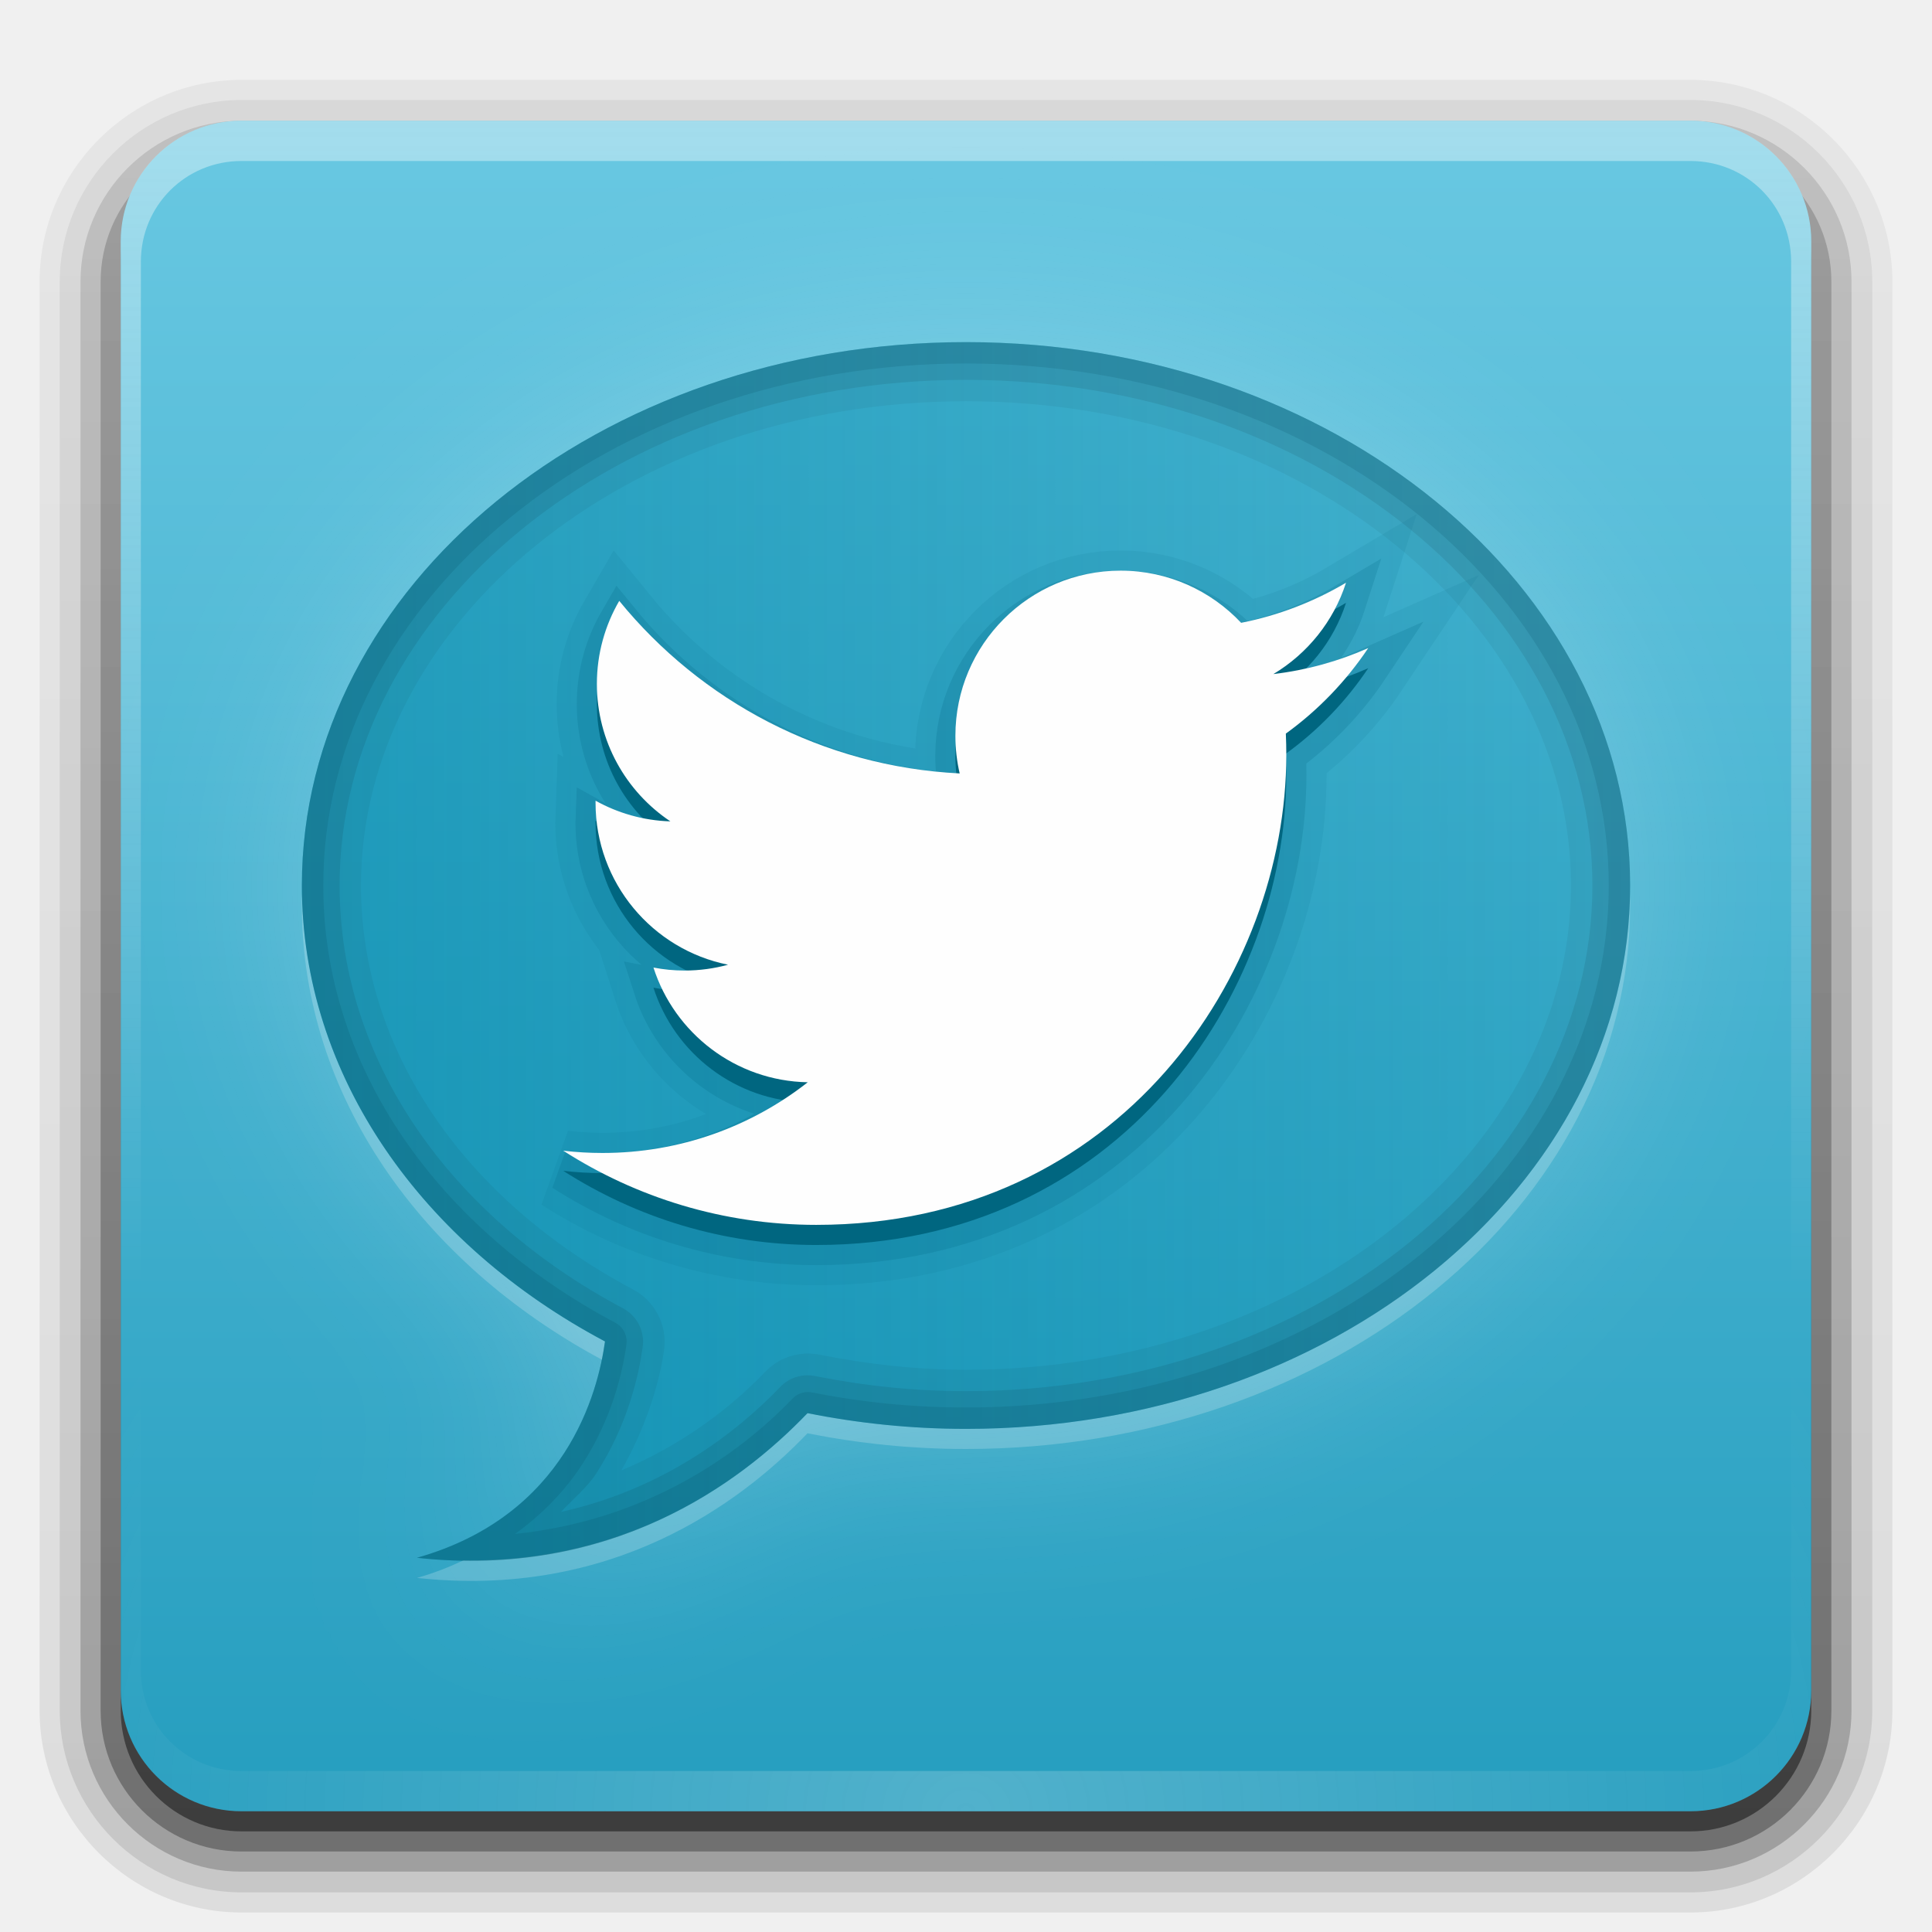
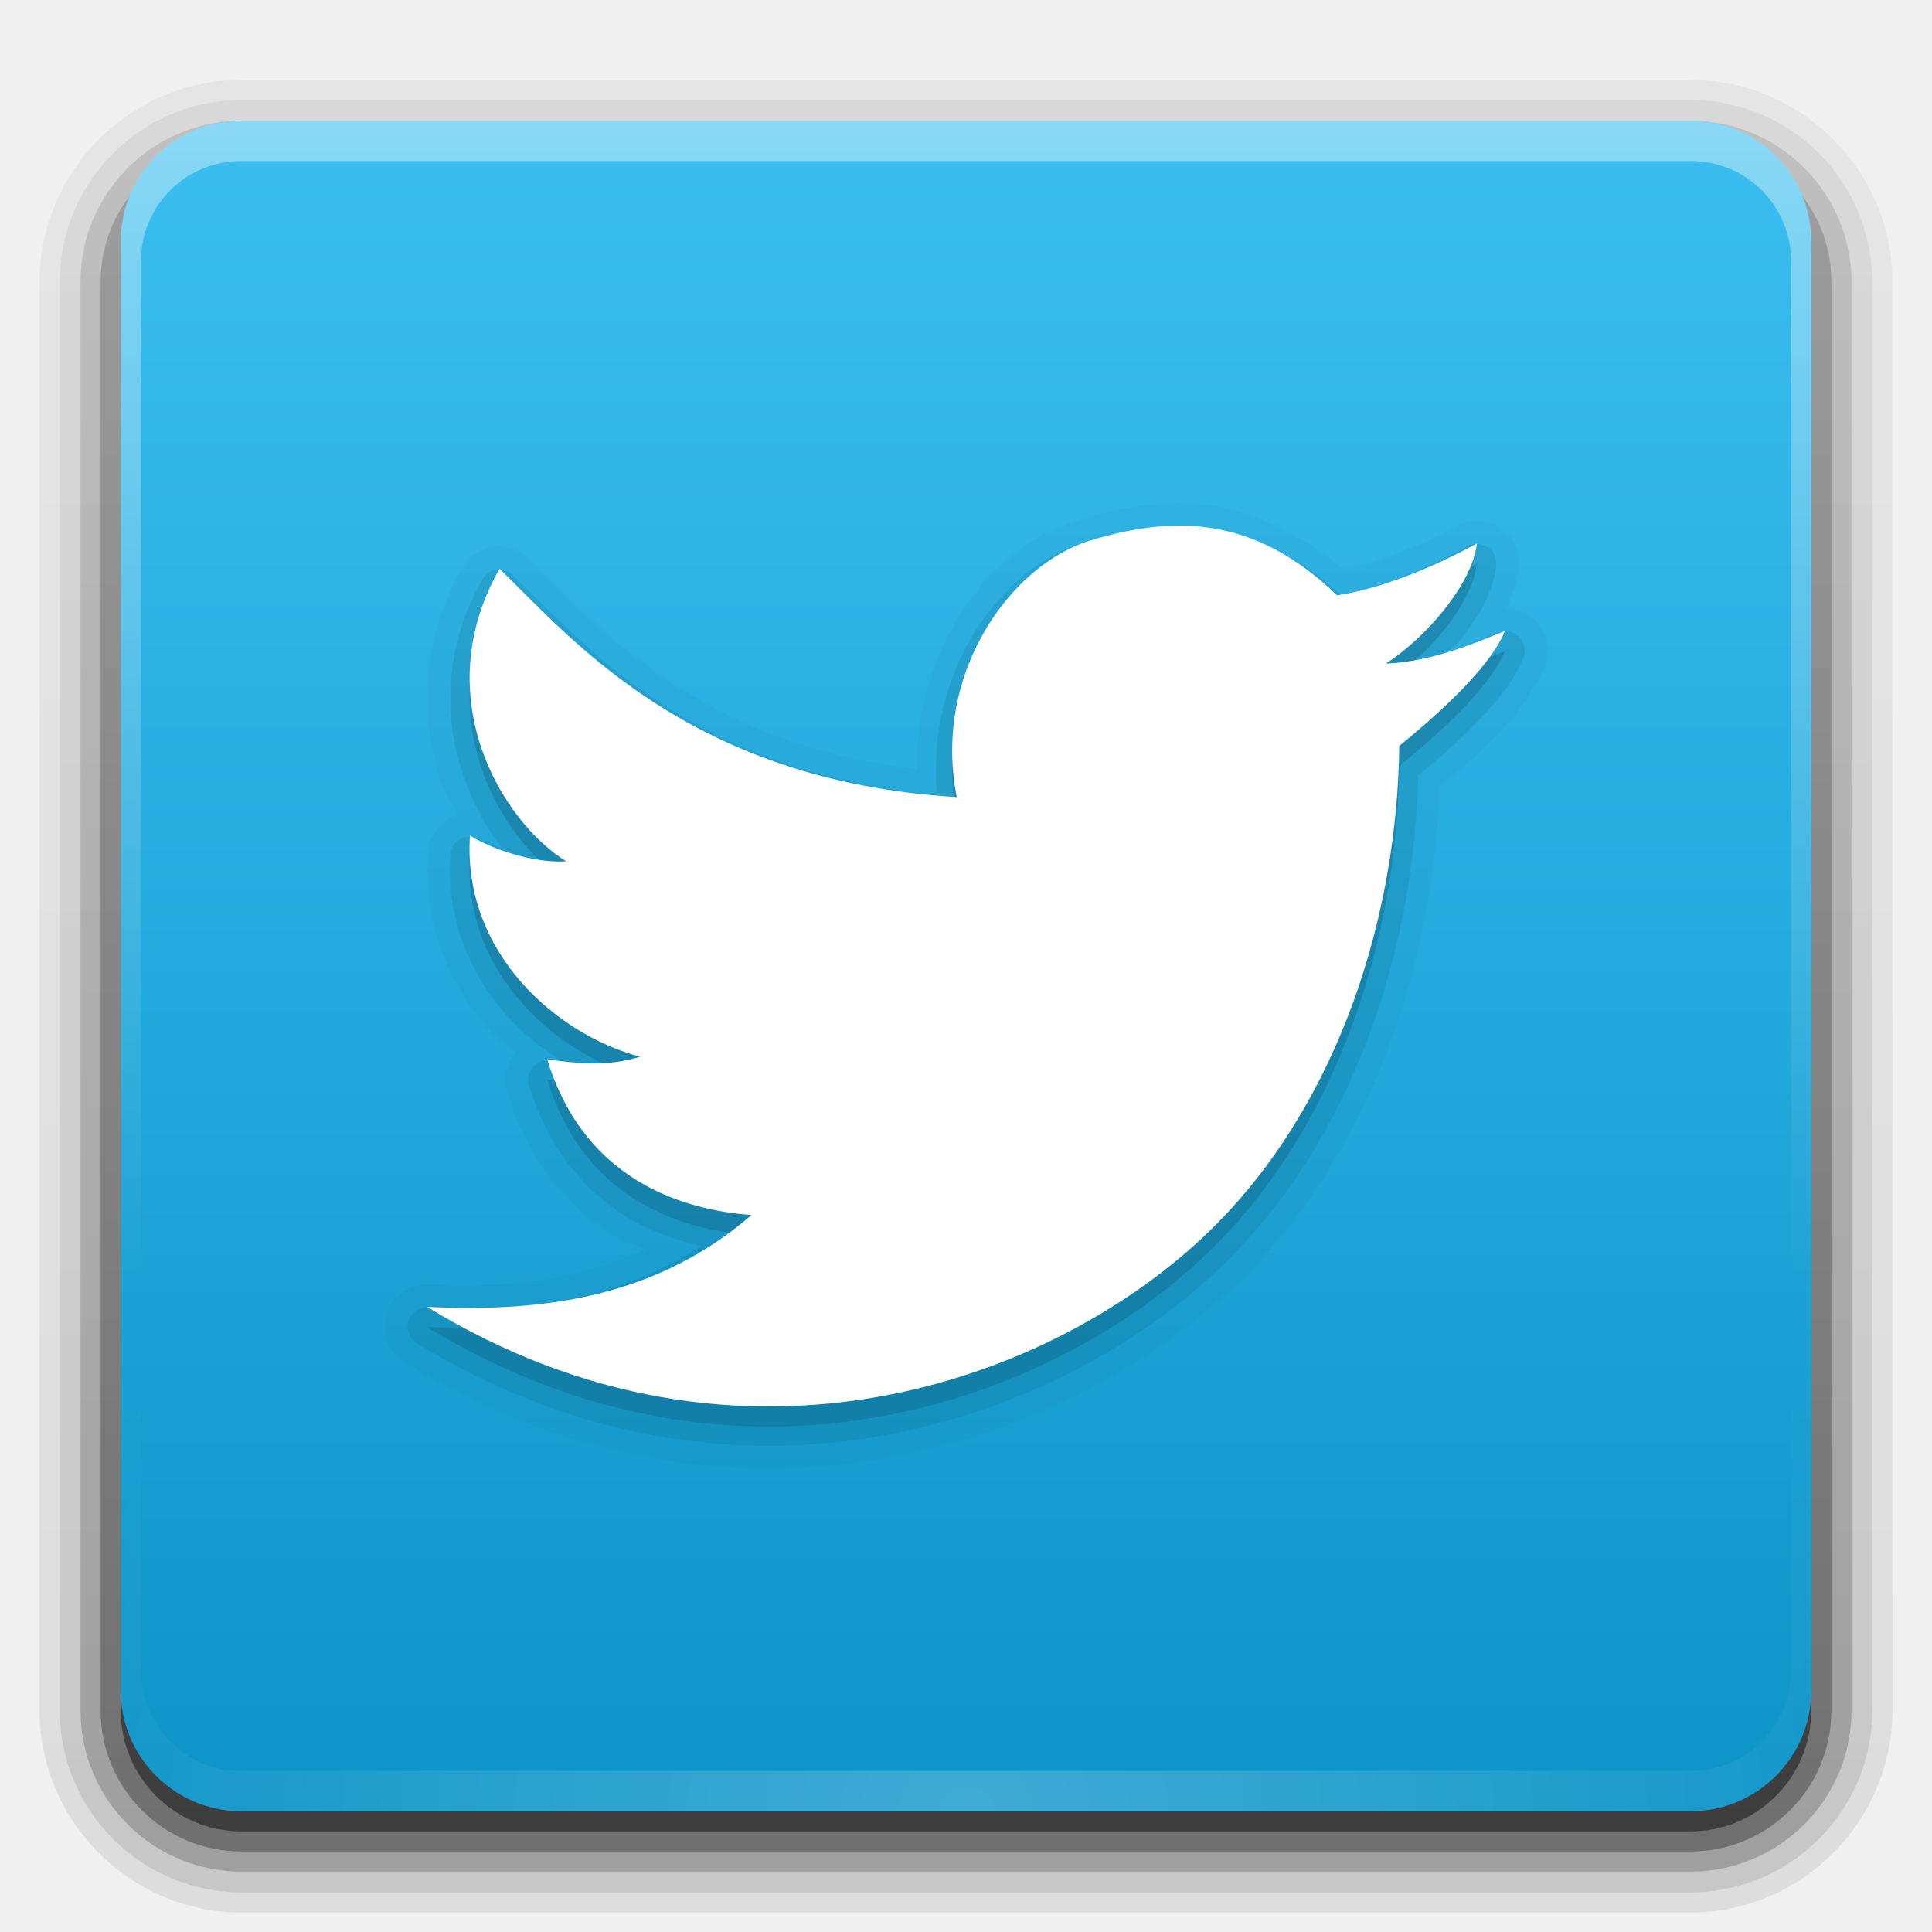
<svg xmlns="http://www.w3.org/2000/svg" xmlns:xlink="http://www.w3.org/1999/xlink" version="1.0" width="96" height="96" id="svg2408">
  <defs id="defs2410">
-     <linearGradient id="linearGradient3774">
-       <stop id="stop3776" style="stop-color:#fefefe;stop-opacity:1" offset="0" />
-       <stop id="stop3778" style="stop-color:#fefefe;stop-opacity:0" offset="1" />
-     </linearGradient>
-     <linearGradient id="linearGradient3754">
-       <stop id="stop3756" style="stop-color:#6bd9f7;stop-opacity:1" offset="0" />
-       <stop id="stop3758" style="stop-color:#a5e8fa;stop-opacity:1" offset="1" />
-     </linearGradient>
-     <linearGradient id="linearGradient3726">
-       <stop id="stop3728" style="stop-color:#0088aa;stop-opacity:1" offset="0" />
-       <stop id="stop3730" style="stop-color:#0088aa;stop-opacity:0" offset="1" />
-     </linearGradient>
-     <linearGradient id="linearGradient3718">
-       <stop id="stop3720" style="stop-color:#269ebf;stop-opacity:1" offset="0" />
-       <stop id="stop3722" style="stop-color:#67c7e1;stop-opacity:1" offset="1" />
-     </linearGradient>
    <linearGradient id="linearGradient3704">
      <stop id="stop3706" style="stop-color:#34b5d8;stop-opacity:1" offset="0" />
-       <stop id="stop3708" style="stop-color:#fefefe;stop-opacity:0" offset="1" />
-     </linearGradient>
-     <linearGradient id="linearGradient3614">
-       <stop id="stop3616" style="stop-color:#064096;stop-opacity:1" offset="0" />
-       <stop id="stop3618" style="stop-color:#4484e5;stop-opacity:1" offset="1" />
+       <stop id="stop3708" style="stop-color:#ffffff;stop-opacity:0" offset="1" />
    </linearGradient>
    <linearGradient x1="45.448" y1="92.54" x2="45.448" y2="7.017" id="ButtonShadow" gradientUnits="userSpaceOnUse" gradientTransform="scale(1.005865,0.994169)">
      <stop id="stop3750" style="stop-color:#000000;stop-opacity:1" offset="0" />
      <stop id="stop3752" style="stop-color:#000000;stop-opacity:0.588" offset="1" />
    </linearGradient>
    <linearGradient id="linearGradient3737">
-       <stop id="stop3739" style="stop-color:#fefefe;stop-opacity:1" offset="0" />
-       <stop id="stop3741" style="stop-color:#fefefe;stop-opacity:0" offset="1" />
+       <stop id="stop3739" style="stop-color:#ffffff;stop-opacity:1" offset="0" />
+       <stop id="stop3741" style="stop-color:#ffffff;stop-opacity:0" offset="1" />
    </linearGradient>
    <filter color-interpolation-filters="sRGB" id="filter3174">
      <feGaussianBlur id="feGaussianBlur3176" stdDeviation="1.71" />
    </filter>
    <linearGradient x1="36.357" y1="6" x2="36.357" y2="63.893" id="linearGradient3188" xlink:href="#linearGradient3737" gradientUnits="userSpaceOnUse" />
    <filter x="-0.192" y="-0.192" width="1.384" height="1.384" color-interpolation-filters="sRGB" id="filter3794">
      <feGaussianBlur id="feGaussianBlur3796" stdDeviation="5.28" />
    </filter>
    <linearGradient x1="48" y1="20.221" x2="48" y2="138.661" id="linearGradient3613" xlink:href="#linearGradient3737" gradientUnits="userSpaceOnUse" />
    <radialGradient cx="48" cy="90.172" r="42" fx="48" fy="90.172" id="radialGradient3619" xlink:href="#linearGradient3704" gradientUnits="userSpaceOnUse" gradientTransform="matrix(1.157313,0,0,0.9959077,-7.551021,0.1971319)" />
    <clipPath id="clipPath3613">
-       <rect width="84" height="84" rx="6" ry="6" x="6" y="6" id="rect3615" style="fill:#fefefe;fill-opacity:1;fill-rule:nonzero;stroke:none" />
+       <rect width="84" height="84" rx="6" ry="6" x="6" y="6" id="rect3615" style="fill:#ffffff;fill-opacity:1;fill-rule:nonzero;stroke:none" />
    </clipPath>
-     <clipPath id="clipPath3644">
-       <path d="m 12,96 c -3.324,0 -6,2.676 -6,6 l 0,72 c 0,3.324 2.676,6 6,6 l 72,0 c 3.324,0 6,-2.676 6,-6 l 0,-72 c 0,-3.324 -2.676,-6 -6,-6 l -72,0 z m 36,11 c 18.225,0 33,12.088 33,27 0,14.912 -14.775,27 -33,27 -2.714,0 -5.351,-0.276 -7.875,-0.781 -3.393,3.541 -9.783,8.233 -19.406,7.188 7.43,-2.1 8.999,-8.241 9.344,-10.75 C 21,151.843 15,143.498 15,134 15,119.088 29.775,107 48,107 z" id="path3646" style="fill:url(#linearGradient3648);fill-opacity:1;fill-rule:nonzero;stroke:none" />
-     </clipPath>
-     <linearGradient x1="48" y1="90" x2="48" y2="5.988" id="linearGradient3648" xlink:href="#linearGradient3614" gradientUnits="userSpaceOnUse" gradientTransform="translate(0,90)" />
-     <filter x="-0.173" y="-0.188" width="1.345" height="1.376" color-interpolation-filters="sRGB" id="filter3678">
-       <feGaussianBlur id="feGaussianBlur3680" stdDeviation="4.746" />
-     </filter>
-     <linearGradient x1="53.195" y1="89.17" x2="53.195" y2="8.328" id="linearGradient3724" xlink:href="#linearGradient3718" gradientUnits="userSpaceOnUse" />
-     <linearGradient x1="15" y1="47.277" x2="130.706" y2="47.277" id="linearGradient3732" xlink:href="#linearGradient3726" gradientUnits="userSpaceOnUse" />
-     <linearGradient x1="49.768" y1="59.788" x2="49.768" y2="28.565" id="linearGradient3760" xlink:href="#linearGradient3754" gradientUnits="userSpaceOnUse" gradientTransform="translate(1,-1)" />
-     <linearGradient x1="41" y1="29" x2="41" y2="32" id="linearGradient3782" xlink:href="#linearGradient3774" gradientUnits="userSpaceOnUse" />
-     <radialGradient cx="51.012" cy="32.415" r="5.988" fx="51.012" fy="32.415" id="radialGradient3794" xlink:href="#linearGradient3737" gradientUnits="userSpaceOnUse" gradientTransform="matrix(1,0,0,0.248205,1,27.9545)" />
+     <linearGradient x1="53.195" y1="89.17" x2="53.195" y2="8.328" id="linearGradient3724" xlink:href="#linearGradient4146-2-3" gradientUnits="userSpaceOnUse" gradientTransform="translate(0,-96)" />
    <linearGradient id="linearGradient3737-9">
-       <stop id="stop3739-7" style="stop-color:#fefefe;stop-opacity:1" offset="0" />
-       <stop id="stop3741-7" style="stop-color:#fefefe;stop-opacity:0" offset="1" />
+       <stop id="stop3739-7" style="stop-color:#ffffff;stop-opacity:1" offset="0" />
+       <stop id="stop3741-7" style="stop-color:#ffffff;stop-opacity:0" offset="1" />
    </linearGradient>
    <radialGradient cx="48" cy="90.172" r="42" fx="48" fy="90.172" id="radialGradient2899" xlink:href="#linearGradient3737-9" gradientUnits="userSpaceOnUse" gradientTransform="matrix(1.157313,0,0,0.9959077,-7.551021,0.1971319)" />
    <linearGradient x1="45.448" y1="92.54" x2="45.448" y2="7.017" id="ButtonShadow-0" gradientUnits="userSpaceOnUse" gradientTransform="matrix(1.005865,0,0,0.994169,100,0)">
      <stop id="stop3750-8" style="stop-color:#000000;stop-opacity:1" offset="0" />
      <stop id="stop3752-5" style="stop-color:#000000;stop-opacity:0.588" offset="1" />
    </linearGradient>
    <linearGradient x1="32.251" y1="6.132" x2="32.251" y2="90.239" id="linearGradient3780" xlink:href="#ButtonShadow-0" gradientUnits="userSpaceOnUse" gradientTransform="matrix(1.02381,0,0,1.011905,-1.142857,-98.07143)" />
    <linearGradient x1="32.251" y1="6.132" x2="32.251" y2="90.239" id="linearGradient3772" xlink:href="#ButtonShadow-0" gradientUnits="userSpaceOnUse" gradientTransform="matrix(1.02381,0,0,1.011905,-1.142857,-98.07143)" />
    <linearGradient x1="32.251" y1="6.132" x2="32.251" y2="90.239" id="linearGradient3725" xlink:href="#ButtonShadow-0" gradientUnits="userSpaceOnUse" gradientTransform="matrix(1.02381,0,0,1.011905,-1.142857,-98.07143)" />
    <linearGradient x1="32.251" y1="6.132" x2="32.251" y2="90.239" id="linearGradient3721" xlink:href="#ButtonShadow-0" gradientUnits="userSpaceOnUse" gradientTransform="translate(0,-97)" />
    <linearGradient x1="32.251" y1="6.132" x2="32.251" y2="90.239" id="linearGradient3071" xlink:href="#ButtonShadow-0" gradientUnits="userSpaceOnUse" gradientTransform="matrix(1.02381,0,0,1.011905,-1.142857,-98.07143)" />
+     <linearGradient id="linearGradient4146-2-3">
+       <stop id="stop4148-2-7" style="stop-color:#3abef0;stop-opacity:1" offset="0" />
+       <stop id="stop4150-8-4" style="stop-color:#0f96c9;stop-opacity:1" offset="1" />
+     </linearGradient>
  </defs>
  <g id="layer2" style="display:none">
    <rect width="86" height="85" rx="6" ry="6" x="5" y="7" id="rect3745" style="opacity:0.9;fill:url(#ButtonShadow);fill-opacity:1;fill-rule:nonzero;stroke:none;filter:url(#filter3174)" />
  </g>
  <g id="layer6" style="display:inline">
    <path d="m 12,-95.031 c -5.511,0 -10.031,4.52 -10.031,10.031 l 0,71 c 0,5.511 4.52,10.031 10.031,10.031 l 72,0 c 5.511,0 10.031,-4.52 10.031,-10.031 l 0,-71 c 0,-5.511 -4.52,-10.031 -10.031,-10.031 l -72,0 z" transform="scale(1,-1)" id="path3786" style="opacity:0.08;fill:url(#linearGradient3071);fill-opacity:1;fill-rule:nonzero;stroke:none;display:inline" />
    <path d="m 12,-94.031 c -4.972,0 -9.031,4.06 -9.031,9.031 l 0,71 c 0,4.972 4.06,9.031 9.031,9.031 l 72,0 c 4.972,0 9.031,-4.06 9.031,-9.031 l 0,-71 c 0,-4.972 -4.06,-9.031 -9.031,-9.031 l -72,0 z" transform="scale(1,-1)" id="path3778" style="opacity:0.1;fill:url(#linearGradient3780);fill-opacity:1;fill-rule:nonzero;stroke:none;display:inline" />
    <path d="m 12,-93 c -4.409,0 -8,3.591 -8,8 l 0,71 c 0,4.409 3.591,8 8,8 l 72,0 c 4.409,0 8,-3.591 8,-8 l 0,-71 c 0,-4.409 -3.591,-8 -8,-8 l -72,0 z" transform="scale(1,-1)" id="path3770" style="opacity:0.2;fill:url(#linearGradient3772);fill-opacity:1;fill-rule:nonzero;stroke:none;display:inline" />
    <rect width="86" height="85" rx="7" ry="7" x="5" y="-92" transform="scale(1,-1)" id="rect3723" style="opacity:0.3;fill:url(#linearGradient3725);fill-opacity:1;fill-rule:nonzero;stroke:none;display:inline" />
    <rect width="84" height="84" rx="6" ry="6" x="6" y="-91" transform="scale(1,-1)" id="rect3716" style="opacity:0.45;fill:url(#linearGradient3721);fill-opacity:1;fill-rule:nonzero;stroke:none;display:inline" />
  </g>
  <g id="layer1" style="display:inline">
    <path d="M 12,90 C 8.676,90 6,87.324 6,84 L 6,82 6,14 6,12 c 0,-0.335 0.041,-0.651 0.094,-0.969 0.049,-0.296 0.097,-0.597 0.188,-0.875 C 6.291,10.126 6.302,10.093 6.312,10.062 6.411,9.775 6.547,9.515 6.688,9.25 6.832,8.976 7.003,8.714 7.188,8.469 7.372,8.223 7.561,7.995 7.781,7.781 8.221,7.353 8.724,6.967 9.281,6.688 9.56,6.548 9.855,6.441 10.156,6.344 9.9,6.444 9.67,6.58 9.438,6.719 c -0.007,0.004 -0.024,-0.004 -0.031,0 -0.032,0.019 -0.062,0.043 -0.094,0.062 -0.12,0.077 -0.231,0.164 -0.344,0.25 -0.106,0.081 -0.213,0.161 -0.312,0.25 C 8.478,7.443 8.309,7.627 8.156,7.812 8.049,7.943 7.938,8.078 7.844,8.219 7.819,8.257 7.805,8.305 7.781,8.344 7.716,8.447 7.651,8.548 7.594,8.656 7.493,8.851 7.388,9.072 7.312,9.281 7.305,9.303 7.289,9.322 7.281,9.344 7.249,9.436 7.245,9.531 7.219,9.625 7.188,9.732 7.148,9.828 7.125,9.938 7.052,10.279 7,10.636 7,11 l 0,2 0,68 0,2 c 0,2.782 2.218,5 5,5 l 2,0 68,0 2,0 c 2.782,0 5,-2.218 5,-5 l 0,-2 0,-68 0,-2 C 89,10.636 88.948,10.279 88.875,9.938 88.831,9.731 88.787,9.54 88.719,9.344 88.711,9.322 88.695,9.303 88.688,9.281 88.625,9.108 88.549,8.914 88.469,8.75 88.427,8.667 88.39,8.58 88.344,8.5 88.289,8.403 88.217,8.312 88.156,8.219 88.062,8.078 87.951,7.943 87.844,7.812 87.701,7.638 87.541,7.466 87.375,7.312 87.364,7.302 87.355,7.291 87.344,7.281 87.205,7.156 87.059,7.047 86.906,6.938 86.804,6.864 86.702,6.784 86.594,6.719 c -0.007,-0.004 -0.024,0.004 -0.031,0 -0.232,-0.139 -0.463,-0.275 -0.719,-0.375 0.302,0.097 0.596,0.204 0.875,0.344 0.557,0.279 1.06,0.666 1.5,1.094 0.22,0.214 0.409,0.442 0.594,0.688 0.184,0.246 0.355,0.508 0.5,0.781 0.14,0.265 0.276,0.525 0.375,0.812 0.01,0.031 0.021,0.063 0.031,0.094 0.09,0.278 0.139,0.579 0.188,0.875 C 89.959,11.349 90,11.665 90,12 l 0,2 0,68 0,2 c 0,3.324 -2.676,6 -6,6 l -72,0 z" id="path3615" style="opacity:0.2;fill:url(#radialGradient3619);fill-opacity:1;fill-rule:nonzero;stroke:none" />
-     <rect width="84" height="84" rx="6" ry="6" x="6" y="6" id="rect2419" style="fill:url(#linearGradient3724);fill-opacity:1;fill-rule:nonzero;stroke:none" />
+     <rect width="84" height="84" rx="6" ry="6" x="6" y="-90" transform="scale(1,-1)" id="rect2419" style="fill:url(#linearGradient3724);fill-opacity:1;fill-rule:nonzero;stroke:none" />
    <path d="M 12,6 C 8.676,6 6,8.676 6,12 l 0,2 0,68 0,2 c 0,0.335 0.041,0.651 0.094,0.969 0.049,0.296 0.097,0.597 0.188,0.875 0.01,0.03 0.021,0.064 0.031,0.094 0.099,0.288 0.235,0.547 0.375,0.812 0.145,0.274 0.316,0.536 0.5,0.781 0.184,0.246 0.374,0.473 0.594,0.688 0.44,0.428 0.943,0.815 1.5,1.094 0.279,0.14 0.573,0.247 0.875,0.344 -0.256,-0.1 -0.487,-0.236 -0.719,-0.375 -0.007,-0.004 -0.024,0.004 -0.031,0 -0.032,-0.019 -0.062,-0.043 -0.094,-0.062 -0.12,-0.077 -0.231,-0.164 -0.344,-0.25 -0.106,-0.081 -0.213,-0.161 -0.312,-0.25 C 8.478,88.557 8.309,88.373 8.156,88.188 8.049,88.057 7.938,87.922 7.844,87.781 7.819,87.743 7.805,87.695 7.781,87.656 7.716,87.553 7.651,87.452 7.594,87.344 7.493,87.149 7.388,86.928 7.312,86.719 7.305,86.697 7.289,86.678 7.281,86.656 7.249,86.564 7.245,86.469 7.219,86.375 7.188,86.268 7.148,86.172 7.125,86.062 7.052,85.721 7,85.364 7,85 L 7,83 7,15 7,13 C 7,10.218 9.218,8 12,8 l 2,0 68,0 2,0 c 2.782,0 5,2.218 5,5 l 0,2 0,68 0,2 c 0,0.364 -0.052,0.721 -0.125,1.062 -0.044,0.207 -0.088,0.398 -0.156,0.594 -0.008,0.022 -0.023,0.041 -0.031,0.062 -0.063,0.174 -0.138,0.367 -0.219,0.531 -0.042,0.083 -0.079,0.17 -0.125,0.25 -0.055,0.097 -0.127,0.188 -0.188,0.281 -0.094,0.141 -0.205,0.276 -0.312,0.406 -0.143,0.174 -0.303,0.347 -0.469,0.5 -0.011,0.01 -0.02,0.021 -0.031,0.031 -0.138,0.126 -0.285,0.234 -0.438,0.344 -0.103,0.073 -0.204,0.153 -0.312,0.219 -0.007,0.004 -0.024,-0.004 -0.031,0 -0.232,0.139 -0.463,0.275 -0.719,0.375 0.302,-0.097 0.596,-0.204 0.875,-0.344 0.557,-0.279 1.06,-0.666 1.5,-1.094 0.22,-0.214 0.409,-0.442 0.594,-0.688 0.184,-0.246 0.355,-0.508 0.5,-0.781 0.14,-0.265 0.276,-0.525 0.375,-0.812 0.01,-0.031 0.021,-0.063 0.031,-0.094 0.09,-0.278 0.139,-0.579 0.188,-0.875 C 89.959,84.651 90,84.335 90,84 l 0,-2 0,-68 0,-2 C 90,8.676 87.324,6 84,6 L 12,6 z" id="rect3728" style="opacity:0.4;fill:url(#linearGradient3188);fill-opacity:1;fill-rule:nonzero;stroke:none" />
    <path d="M 12,90 C 8.676,90 6,87.324 6,84 L 6,82 6,14 6,12 c 0,-0.335 0.041,-0.651 0.094,-0.969 0.049,-0.296 0.097,-0.597 0.188,-0.875 C 6.291,10.126 6.302,10.093 6.312,10.062 6.411,9.775 6.547,9.515 6.688,9.25 6.832,8.976 7.003,8.714 7.188,8.469 7.372,8.223 7.561,7.995 7.781,7.781 8.221,7.353 8.724,6.967 9.281,6.688 9.56,6.548 9.855,6.441 10.156,6.344 9.9,6.444 9.67,6.58 9.438,6.719 c -0.007,0.004 -0.024,-0.004 -0.031,0 -0.032,0.019 -0.062,0.043 -0.094,0.062 -0.12,0.077 -0.231,0.164 -0.344,0.25 -0.106,0.081 -0.213,0.161 -0.312,0.25 C 8.478,7.443 8.309,7.627 8.156,7.812 8.049,7.943 7.938,8.078 7.844,8.219 7.819,8.257 7.805,8.305 7.781,8.344 7.716,8.447 7.651,8.548 7.594,8.656 7.493,8.851 7.388,9.072 7.312,9.281 7.305,9.303 7.289,9.322 7.281,9.344 7.249,9.436 7.245,9.531 7.219,9.625 7.188,9.732 7.148,9.828 7.125,9.938 7.052,10.279 7,10.636 7,11 l 0,2 0,68 0,2 c 0,2.782 2.218,5 5,5 l 2,0 68,0 2,0 c 2.782,0 5,-2.218 5,-5 l 0,-2 0,-68 0,-2 C 89,10.636 88.948,10.279 88.875,9.938 88.831,9.731 88.787,9.54 88.719,9.344 88.711,9.322 88.695,9.303 88.688,9.281 88.625,9.108 88.549,8.914 88.469,8.75 88.427,8.667 88.39,8.58 88.344,8.5 88.289,8.403 88.217,8.312 88.156,8.219 88.062,8.078 87.951,7.943 87.844,7.812 87.701,7.638 87.541,7.466 87.375,7.312 87.364,7.302 87.355,7.291 87.344,7.281 87.205,7.156 87.059,7.047 86.906,6.938 86.804,6.864 86.702,6.784 86.594,6.719 c -0.007,-0.004 -0.024,0.004 -0.031,0 -0.232,-0.139 -0.463,-0.275 -0.719,-0.375 0.302,0.097 0.596,0.204 0.875,0.344 0.557,0.279 1.06,0.666 1.5,1.094 0.22,0.214 0.409,0.442 0.594,0.688 0.184,0.246 0.355,0.508 0.5,0.781 0.14,0.265 0.276,0.525 0.375,0.812 0.01,0.031 0.021,0.063 0.031,0.094 0.09,0.278 0.139,0.579 0.188,0.875 C 89.959,11.349 90,11.665 90,12 l 0,2 0,68 0,2 c 0,3.324 -2.676,6 -6,6 l -72,0 z" id="path3615-5" style="opacity:0.2;fill:url(#radialGradient2899);fill-opacity:1;fill-rule:nonzero;stroke:none;display:inline" />
  </g>
-   <g id="layer3">
-     <path d="m 48,107 c -18.225,0 -33,12.088 -33,27 0,9.498 6,17.843 15.062,22.656 -0.345,2.509 -1.914,8.65 -9.344,10.75 9.623,1.046 16.014,-3.646 19.406,-7.188 C 42.649,160.724 45.286,161 48,161 66.225,161 81,148.912 81,134 81,119.088 66.225,107 48,107 z" transform="translate(0,-90)" clip-path="url(#clipPath3644)" id="path3642" style="opacity:0.2;fill:#fefefe;fill-opacity:1;stroke:none;display:inline;filter:url(#filter3678)" />
-     <path d="m 48,17 c -18.225,0 -33,12.088 -33,27 0,9.498 6,17.843 15.062,22.656 -0.345,2.509 -1.914,8.65 -9.344,10.75 9.623,1.046 16.014,-3.646 19.406,-7.188 C 42.649,70.724 45.286,71 48,71 66.225,71 81,58.912 81,44 81,29.088 66.225,17 48,17 z" id="path3620" style="opacity:0.6;fill:url(#linearGradient3732);fill-opacity:1;stroke:none;display:inline" />
-     <path d="m 15,44.406 c -0.005,0.2 0,0.393 0,0.594 0,9.442 5.934,17.737 14.906,22.562 0.067,-0.329 0.121,-0.646 0.156,-0.906 C 21.129,61.912 15.168,53.737 15,44.406 z M 81,44.5 C 80.67,59.178 66.018,71 48,71 c -2.714,0 -5.351,-0.276 -7.875,-0.781 -3.114,3.25 -8.748,7.45 -17.094,7.312 -0.701,0.332 -1.467,0.636 -2.312,0.875 9.623,1.046 16.014,-3.646 19.406,-7.188 C 42.649,71.724 45.286,72 48,72 66.225,72 81,59.912 81,45 c 0,-0.169 0.004,-0.331 0,-0.5 z" id="path3779" style="opacity:0.2;fill:#fefefe;fill-opacity:1;stroke:none;display:inline" />
-     <path d="m 48,17 c -18.225,0 -33,12.088 -33,27 0,9.498 6,17.843 15.062,22.656 -0.345,2.509 -1.914,8.65 -9.344,10.75 9.623,1.046 16.014,-3.646 19.406,-7.188 C 42.649,70.724 45.286,71 48,71 66.225,71 81,58.912 81,44 81,29.088 66.225,17 48,17 z m 0,2.938 c 16.92,0 30.062,11.1 30.062,24.062 0,12.962 -13.142,24.062 -30.062,24.062 -2.514,0 -4.943,-0.282 -7.281,-0.75 A 2.952,2.952 0 0 0 38,68.188 c -1.621,1.692 -4.004,3.568 -7.125,4.875 1.342,-2.354 1.935,-4.615 2.125,-6 a 2.952,2.952 0 0 0 -1.562,-3 C 23.146,59.659 17.938,52.256 17.938,44 17.938,31.038 31.08,19.938 48,19.938 z" id="path3811" style="opacity:0.05;fill:#000000;fill-opacity:1;stroke:none;display:inline" />
-     <path d="m 48,17 c -18.225,0 -33,12.088 -33,27 0,9.498 6,17.843 15.062,22.656 -0.345,2.509 -1.914,8.65 -9.344,10.75 9.623,1.046 16.014,-3.646 19.406,-7.188 C 42.649,70.724 45.286,71 48,71 66.225,71 81,58.912 81,44 81,29.088 66.225,17 48,17 z m 0,1.875 c 17.393,0 31.125,11.456 31.125,25.125 0,13.669 -13.732,25.125 -31.125,25.125 -2.586,0 -5.095,-0.268 -7.5,-0.75 a 1.882,1.882 0 0 0 -1.719,0.531 c -2.23,2.327 -5.862,5.105 -10.906,6.219 0.603,-0.637 1.32,-1.241 1.75,-1.906 1.573,-2.435 2.116,-4.882 2.312,-6.312 A 1.882,1.882 0 0 0 30.938,65 C 22.367,60.448 16.875,52.706 16.875,44 16.875,30.331 30.607,18.875 48,18.875 z" id="path3804" style="opacity:0.08;fill:#000000;fill-opacity:1;stroke:none;display:inline" />
-     <path d="m 48,17 c -18.225,0 -33,12.088 -33,27 0,9.498 6,17.843 15.062,22.656 -0.345,2.509 -1.914,8.65 -9.344,10.75 9.623,1.046 16.014,-3.646 19.406,-7.188 C 42.649,70.724 45.286,71 48,71 66.225,71 81,58.912 81,44 81,29.088 66.225,17 48,17 z m 0,1.062 c 17.757,0 31.938,11.725 31.938,25.938 0,14.212 -14.18,25.938 -31.938,25.938 -2.642,0 -5.199,-0.258 -7.656,-0.75 A 1.059,1.059 0 0 0 39.375,69.5 c -2.644,2.76 -7.249,6.049 -13.781,6.719 1.443,-1.037 2.55,-2.241 3.344,-3.469 1.482,-2.293 2.002,-4.584 2.188,-5.938 A 1.059,1.059 0 0 0 30.562,65.719 C 21.777,61.053 16.062,53.053 16.062,44 16.062,29.788 30.243,18.062 48,18.062 z" id="path3797" style="opacity:0.15;fill:#004455;fill-opacity:1;stroke:none;display:inline" />
-   </g>
  <g id="layer5" style="display:none">
-     <rect width="66" height="66" rx="12" ry="12" x="15" y="15" clip-path="url(#clipPath3613)" id="rect3171" style="opacity:0.1;fill:url(#linearGradient3613);fill-opacity:1;fill-rule:nonzero;stroke:#fefefe;stroke-width:0.5;stroke-linecap:round;stroke-linejoin:miter;stroke-miterlimit:4;stroke-opacity:1;stroke-dasharray:none;stroke-dashoffset:0;filter:url(#filter3794)" />
+     <rect width="66" height="66" rx="12" ry="12" x="15" y="15" clip-path="url(#clipPath3613)" id="rect3171" style="opacity:0.1;fill:url(#linearGradient3613);fill-opacity:1;fill-rule:nonzero;stroke:#ffffff;stroke-width:0.5;stroke-linecap:round;stroke-linejoin:miter;stroke-miterlimit:4;stroke-opacity:1;stroke-dasharray:none;stroke-dashoffset:0;filter:url(#filter3794)" />
  </g>
  <g id="layer4" style="display:inline">
+     <path d="m 59.656,25.062 c -0.886,-0.086 -1.777,-0.063 -2.625,0.031 -1.195,0.133 -2.365,0.415 -3.469,0.75 -4.569,1.387 -8.014,6.426 -8.031,12.375 C 34.544,36.882 29.758,31.137 26.25,27.75 c 0.002,0.002 -0.096,-0.096 -0.094,-0.094 0.003,0.002 -0.096,-0.065 -0.094,-0.062 0.003,0.002 -0.097,-0.096 -0.094,-0.094 0.003,0.002 -0.097,-0.064 -0.094,-0.062 0.003,0.002 -0.097,-0.033 -0.094,-0.031 0.003,0.002 -0.128,-0.064 -0.125,-0.062 0.003,0.001 -0.097,-0.064 -0.094,-0.062 0.003,0.001 -0.128,-0.032 -0.125,-0.031 0.003,0.001 -0.097,-0.032 -0.094,-0.031 0.003,8.43e-4 -0.128,-0.032 -0.125,-0.031 0.003,6.56e-4 -0.128,-4.67e-4 -0.125,0 0.003,4.67e-4 -0.128,-0.032 -0.125,-0.031 0.003,2.77e-4 -0.128,-8.6e-5 -0.125,0 0.003,8.6e-5 -0.097,1.06e-4 -0.094,0 0.003,-1.06e-4 -0.128,2.97e-4 -0.125,0 0.003,-2.97e-4 -0.128,0.032 -0.125,0.031 0.003,-4.87e-4 -0.128,6.76e-4 -0.125,0 0.003,-6.76e-4 -0.097,0.032 -0.094,0.031 0.003,-8.63e-4 -0.128,0.032 -0.125,0.031 0.003,-0.001 -0.128,0.064 -0.125,0.062 0.003,-0.001 -0.097,0.033 -0.094,0.031 0.003,-0.001 -0.128,0.064 -0.125,0.062 0.003,-0.002 -0.097,0.064 -0.094,0.062 0.003,-0.002 -0.097,0.064 -0.094,0.062 0.003,-0.002 -0.096,0.065 -0.094,0.062 0.003,-0.002 -0.096,0.065 -0.094,0.062 0.003,-0.002 -0.096,0.096 -0.094,0.094 0.002,-0.002 -0.096,0.096 -0.094,0.094 0.002,-0.003 -0.065,0.065 -0.062,0.062 0.002,-0.003 -0.096,0.128 -0.094,0.125 0.002,-0.003 -0.064,0.097 -0.062,0.094 0.002,-0.003 -0.064,0.097 -0.062,0.094 -2.101,3.708 -2.1,7.548 -1.062,10.625 0.211,0.626 0.593,1.087 0.875,1.656 -0.011,0.003 -0.032,2.48e-4 -0.031,0 0.004,-0.001 -0.129,0.064 -0.125,0.062 0.004,-0.001 -0.129,0.033 -0.125,0.031 0.004,-0.002 -0.128,0.064 -0.125,0.062 0.003,-0.002 -0.128,0.064 -0.125,0.062 0.003,-0.002 -0.097,0.096 -0.094,0.094 0.003,-0.002 -0.128,0.065 -0.125,0.062 0.003,-0.002 -0.097,0.096 -0.094,0.094 0.003,-0.003 -0.096,0.096 -0.094,0.094 0.003,-0.003 -0.096,0.097 -0.094,0.094 0.003,-0.003 -0.096,0.128 -0.094,0.125 0.002,-0.003 -0.065,0.097 -0.062,0.094 0.002,-0.003 -0.096,0.128 -0.094,0.125 0.002,-0.003 -0.064,0.128 -0.062,0.125 0.002,-0.003 -0.064,0.097 -0.062,0.094 0.002,-0.004 -0.032,0.16 -0.031,0.156 0.001,-0.004 -0.032,0.129 -0.031,0.125 9.93e-4,-0.004 -0.032,0.129 -0.031,0.125 7.52e-4,-0.004 -0.032,0.129 -0.031,0.125 5.09e-4,-0.004 -2.64e-4,0.129 0,0.125 a 1.141,1.141 0 0 0 0,0.031 c -0.234,3.54 1.13,6.589 3.094,8.812 0.386,0.437 0.827,0.707 1.25,1.062 -0.025,0.031 -0.064,0.064 -0.062,0.062 0.002,-0.003 -0.065,0.128 -0.062,0.125 0.002,-0.003 -0.064,0.097 -0.062,0.094 0.002,-0.003 -0.064,0.128 -0.062,0.125 0.002,-0.003 -0.064,0.128 -0.062,0.125 0.002,-0.003 -0.064,0.128 -0.062,0.125 0.001,-0.004 -0.032,0.129 -0.031,0.125 0.001,-0.004 -0.032,0.129 -0.031,0.125 8.03e-4,-0.004 -0.032,0.129 -0.031,0.125 5.76e-4,-0.004 -3.46e-4,0.129 0,0.125 3.46e-4,-0.004 -0.031,0.129 -0.031,0.125 1.14e-4,-0.004 1.17e-4,0.16 0,0.156 -1.17e-4,-0.004 0.032,0.129 0.031,0.125 -3.48e-4,-0.004 5.78e-4,0.129 0,0.125 -5.78e-4,-0.004 0.032,0.129 0.031,0.125 -8.06e-4,-0.004 0.032,0.129 0.031,0.125 a 1.141,1.141 0 0 0 0,0.031 c 1.029,3.405 3.047,5.742 5.312,7.156 0.545,0.34 1.076,0.428 1.625,0.656 -3.193,1.492 -6.741,1.979 -10.781,1.781 0.005,3.18e-4 -0.161,-0.031 -0.156,-0.031 0.005,-9.3e-5 -0.192,0.032 -0.188,0.031 0.005,-5.03e-4 -0.161,0.032 -0.156,0.031 0.005,-9.1e-4 -0.192,0.033 -0.188,0.031 0.005,-0.001 -0.161,0.064 -0.156,0.062 0.005,-0.002 -0.161,0.065 -0.156,0.062 0.004,-0.002 -0.161,0.065 -0.156,0.062 0.004,-0.002 -0.16,0.097 -0.156,0.094 0.004,-0.003 -0.129,0.128 -0.125,0.125 0.004,-0.003 -0.16,0.097 -0.156,0.094 0.004,-0.003 -0.128,0.129 -0.125,0.125 0.003,-0.004 -0.097,0.16 -0.094,0.156 0.003,-0.004 -0.096,0.129 -0.094,0.125 0.003,-0.004 -0.096,0.161 -0.094,0.156 0.002,-0.004 -0.064,0.161 -0.062,0.156 0.002,-0.005 -0.064,0.161 -0.062,0.156 0.002,-0.005 -0.064,0.192 -0.062,0.188 0.001,-0.005 -0.032,0.161 -0.031,0.156 6.89e-4,-0.005 -2.8e-4,0.192 0,0.188 2.8e-4,-0.005 1.31e-4,0.161 0,0.156 -1.31e-4,-0.005 5.41e-4,0.192 0,0.188 -5.41e-4,-0.005 0.032,0.192 0.031,0.188 -9.47e-4,-0.005 0.033,0.161 0.031,0.156 -0.001,-0.005 0.064,0.161 0.062,0.156 -0.002,-0.005 0.065,0.161 0.062,0.156 -0.002,-0.004 0.096,0.161 0.094,0.156 -0.003,-0.004 0.097,0.16 0.094,0.156 -0.003,-0.004 0.097,0.16 0.094,0.156 -0.003,-0.004 0.128,0.129 0.125,0.125 -0.004,-0.004 0.129,0.128 0.125,0.125 -0.004,-0.003 0.129,0.097 0.125,0.094 -0.004,-0.003 0.16,0.096 0.156,0.094 16.423,10.048 33.216,3.999 41.5,-4.094 6.685,-6.531 9.597,-15.933 9.906,-24.531 0.695,-0.577 1.509,-1.224 2.375,-2.094 1.091,-1.096 2.195,-2.323 2.812,-3.812 0.005,-0.013 0.026,-0.018 0.031,-0.031 0.016,-0.041 0.032,-0.128 0.031,-0.125 -0.002,0.004 0.064,-0.129 0.062,-0.125 -0.001,0.004 0.032,-0.161 0.031,-0.156 -8.77e-4,0.004 0.032,-0.161 0.031,-0.156 -5.49e-4,0.004 2.18e-4,-0.161 0,-0.156 -2.18e-4,0.004 -1.15e-4,-0.161 0,-0.156 1.15e-4,0.004 -4.47e-4,-0.161 0,-0.156 4.47e-4,0.004 -0.032,-0.161 -0.031,-0.156 7.76e-4,0.004 -0.032,-0.161 -0.031,-0.156 0.001,0.004 -0.033,-0.16 -0.031,-0.156 0.001,0.004 -0.064,-0.16 -0.062,-0.156 0.002,0.004 -0.065,-0.129 -0.062,-0.125 0.002,0.004 -0.096,-0.16 -0.094,-0.156 0.002,0.004 -0.065,-0.129 -0.062,-0.125 0.003,0.004 -0.128,-0.128 -0.125,-0.125 0.003,0.003 -0.097,-0.128 -0.094,-0.125 0.003,0.003 -0.128,-0.097 -0.125,-0.094 0.003,0.003 -0.097,-0.096 -0.094,-0.094 0.004,0.003 -0.16,-0.096 -0.156,-0.094 0.004,0.002 -0.129,-0.096 -0.125,-0.094 0.004,0.002 -0.129,-0.064 -0.125,-0.062 0.004,0.002 -0.16,-0.064 -0.156,-0.062 0.004,0.002 -0.161,-0.032 -0.156,-0.031 0.004,0.001 -0.161,-0.063 -0.156,-0.062 0.004,8.84e-4 -0.161,-5.56e-4 -0.156,0 0.004,5.56e-4 -0.161,-0.031 -0.156,-0.031 0.002,9e-5 -0.032,3.93e-4 -0.062,0 0.283,-0.612 0.54,-1.24 0.625,-1.938 0.001,-0.01 -0.001,-0.021 0,-0.031 0.004,-0.041 0.031,-0.097 0.031,-0.094 -3.1e-4,0.004 1.7e-5,-0.16 0,-0.156 -1.7e-5,0.004 -2.76e-4,-0.16 0,-0.156 2.76e-4,0.004 -0.032,-0.16 -0.031,-0.156 5.67e-4,0.004 -0.032,-0.129 -0.031,-0.125 8.56e-4,0.004 -0.032,-0.16 -0.031,-0.156 0.001,0.004 -0.033,-0.129 -0.031,-0.125 0.001,0.004 -0.064,-0.16 -0.062,-0.156 0.002,0.004 -0.064,-0.129 -0.062,-0.125 0.002,0.004 -0.065,-0.129 -0.062,-0.125 0.002,0.004 -0.096,-0.128 -0.094,-0.125 0.003,0.003 -0.096,-0.128 -0.094,-0.125 0.003,0.003 -0.097,-0.097 -0.094,-0.094 0.003,0.003 -0.097,-0.097 -0.094,-0.094 0.003,0.003 -0.128,-0.096 -0.125,-0.094 0.003,0.003 -0.128,-0.096 -0.125,-0.094 0.004,0.002 -0.129,-0.096 -0.125,-0.094 0.004,0.002 -0.129,-0.064 -0.125,-0.062 0.004,0.002 -0.129,-0.064 -0.125,-0.062 0.004,0.002 -0.16,-0.033 -0.156,-0.031 0.004,0.001 -0.129,-0.064 -0.125,-0.062 0.004,0.001 -0.16,-0.032 -0.156,-0.031 0.004,7.16e-4 -0.16,-4.26e-4 -0.156,0 0.004,4.26e-4 -0.129,-0.031 -0.125,-0.031 0.004,1.33e-4 -0.16,1.6e-4 -0.156,0 0.004,-1.6e-4 -0.16,0.032 -0.156,0.031 0.004,-4.52e-4 -0.129,7.42e-4 -0.125,0 0.004,-7.42e-4 -0.16,0.032 -0.156,0.031 0.004,-0.001 -0.16,0.064 -0.156,0.062 0.004,-0.001 -0.129,0.033 -0.125,0.031 0.004,-0.002 -0.129,0.064 -0.125,0.062 0.003,-0.002 -0.061,0.045 -0.094,0.062 -0.008,0.004 -0.032,4.22e-4 -0.031,0 -1.825,0.991 -3.88,1.791 -5.562,2.156 -2.317,-1.907 -4.707,-3.016 -7.125,-3.25 z" id="path3920" style="opacity:0.05;fill:#095471;fill-opacity:1;stroke:none;display:inline" />
+     <path d="m 57.156,26.219 c -1.091,0.121 -2.182,0.395 -3.25,0.719 C 49.613,28.24 45.994,33.445 46.562,39.5 34.357,38.416 28.998,31.971 25.469,28.562 a 0.962,0.962 0 0 0 -1.5,0.219 c -1.937,3.419 -1.917,6.874 -0.969,9.688 0.474,1.407 1.163,2.675 1.969,3.719 -0.404,-0.159 -0.885,-0.318 -1.125,-0.469 a 0.962,0.962 0 0 0 -1.469,0.75 c -0.212,3.208 1.017,5.966 2.812,8 0.802,0.909 1.754,1.62 2.719,2.25 -0.211,-0.026 -0.326,0.004 -0.562,-0.031 a 0.962,0.962 0 0 0 -1.062,1.219 c 0.954,3.156 2.766,5.253 4.812,6.531 1.223,0.764 2.502,1.176 3.75,1.469 -3.963,2.604 -8.483,3.311 -13.562,3.062 A 0.962,0.962 0 0 0 20.719,66.75 c 15.953,9.761 32.156,3.816 40.094,-3.938 6.543,-6.392 9.457,-15.784 9.656,-24.281 0.736,-0.606 1.677,-1.391 2.625,-2.344 1.068,-1.073 2.089,-2.229 2.594,-3.469 a 0.962,0.962 0 0 0 -1.25,-1.281 c -0.628,0.241 -1.496,0.618 -2.469,0.938 0.177,-0.2 0.398,-0.322 0.562,-0.531 0.913,-1.158 1.658,-2.395 1.812,-3.719 a 0.962,0.962 0 0 0 -1.438,-0.969 c -2.021,1.101 -4.317,2.046 -6.25,2.406 -3.129,-2.82 -6.365,-3.693 -9.5,-3.344 z" id="path3916" style="opacity:0.15;fill:#095471;fill-opacity:1;stroke:none;display:inline" />
+     <path d="m 54.198,27.848 c -4.01,1.217 -7.869,6.632 -6.658,12.759 -13.309,-0.801 -19.187,-7.933 -22.721,-11.346 -3.602,6.359 0.092,12.54 3.319,14.541 -1.703,0.094 -3.763,-0.642 -4.785,-1.283 -0.388,5.867 4.392,9.934 8.459,10.988 -1.3,0.388 -2.525,0.44 -4.62,0.128 1.784,5.9 6.576,7.48 10.145,7.74 -4.595,3.988 -10.114,4.857 -16.114,4.564 15.558,9.518 31.269,3.662 38.916,-3.807 6.421,-6.273 9.292,-15.666 9.391,-24.07 1.47,-1.194 4.441,-3.726 5.249,-5.708 -1.172,0.451 -3.491,1.524 -5.91,1.62 1.993,-1.306 4.276,-3.922 4.516,-5.968 -2.206,1.202 -4.76,2.243 -6.946,2.575 -4.123,-3.98 -8.137,-3.976 -12.239,-2.731 z" id="path3912" style="opacity:0.3;fill:#095471;fill-opacity:1;stroke:none;display:inline" />
    <g transform="matrix(0.9411362,0,0,0.9422111,4.590079,2.595379)" id="g3709" style="font-size:48px;font-style:normal;font-variant:normal;font-weight:normal;font-stretch:normal;text-align:start;line-height:125%;writing-mode:tb-rl;text-anchor:start;fill:#ff00ff;fill-opacity:1;stroke:none;font-family:American Participants;-inkscape-font-specification:American Participants" />
-     <g transform="matrix(0.1342282,0,0,0.1342282,-44.52103,-47.13637)" id="layer1-3-6-5" style="display:inline;opacity:0.2;fill:#006680;fill-opacity:1;stroke:#006680;stroke-width:14.9;stroke-miterlimit:4;stroke-dasharray:none;stroke-opacity:1">
-       <path id="path3611-7-3" style="fill:#006680;fill-opacity:1;fill-rule:nonzero;stroke:#006680;stroke-width:14.9;stroke-miterlimit:4;stroke-dasharray:none;stroke-opacity:1" d="m 633.898,812.045 c 112.46,0 173.956,-93.168 173.956,-173.956 0,-2.646 -0.054,-5.281 -0.173,-7.903 11.938,-8.63 22.314,-19.4 30.498,-31.66 -10.955,4.869 -22.744,8.147 -35.111,9.626 12.623,-7.569 22.314,-19.543 26.886,-33.817 -11.813,7.003 -24.895,12.093 -38.824,14.841 -11.157,-11.884 -27.041,-19.317 -44.629,-19.317 -33.764,0 -61.144,27.381 -61.144,61.132 0,4.798 0.536,9.465 1.585,13.941 -50.815,-2.557 -95.874,-26.886 -126.025,-63.88 -5.251,9.035 -8.279,19.531 -8.279,30.73 0,21.212 10.794,39.938 27.208,50.893 -10.031,-0.31 -19.454,-3.063 -27.69,-7.647 -0.009,0.257 -0.009,0.507 -0.009,0.781 0,29.61 21.075,54.332 49.051,59.934 -5.138,1.401 -10.543,2.152 -16.122,2.152 -3.934,0 -7.766,-0.387 -11.491,-1.103 7.784,24.293 30.355,41.971 57.115,42.465 -20.926,16.402 -47.287,26.171 -75.937,26.171 -4.929,0 -9.798,-0.28 -14.584,-0.846 27.059,17.344 59.189,27.464 93.722,27.464" />
-     </g>
-     <g transform="matrix(0.1342282,0,0,0.1342282,-44.52103,-47.13637)" id="layer1-3-6" style="display:inline;fill:#006680;fill-opacity:1">
-       <path id="path3611-7" style="fill:#006680;fill-opacity:1;fill-rule:nonzero;stroke:none" d="m 633.898,812.045 c 112.46,0 173.956,-93.168 173.956,-173.956 0,-2.646 -0.054,-5.281 -0.173,-7.903 11.938,-8.63 22.314,-19.4 30.498,-31.66 -10.955,4.869 -22.744,8.147 -35.111,9.626 12.623,-7.569 22.314,-19.543 26.886,-33.817 -11.813,7.003 -24.895,12.093 -38.824,14.841 -11.157,-11.884 -27.041,-19.317 -44.629,-19.317 -33.764,0 -61.144,27.381 -61.144,61.132 0,4.798 0.536,9.465 1.585,13.941 -50.815,-2.557 -95.874,-26.886 -126.025,-63.88 -5.251,9.035 -8.279,19.531 -8.279,30.73 0,21.212 10.794,39.938 27.208,50.893 -10.031,-0.31 -19.454,-3.063 -27.69,-7.647 -0.009,0.257 -0.009,0.507 -0.009,0.781 0,29.61 21.075,54.332 49.051,59.934 -5.138,1.401 -10.543,2.152 -16.122,2.152 -3.934,0 -7.766,-0.387 -11.491,-1.103 7.784,24.293 30.355,41.971 57.115,42.465 -20.926,16.402 -47.287,26.171 -75.937,26.171 -4.929,0 -9.798,-0.28 -14.584,-0.846 27.059,17.344 59.189,27.464 93.722,27.464" />
-     </g>
-     <g transform="matrix(0.1342282,0,0,0.1342282,-38.52103,-47.13637)" id="layer1-3-6-5-5" style="display:inline;opacity:0.1;fill:#006680;fill-opacity:1;stroke:#006680;stroke-width:29.8;stroke-miterlimit:4;stroke-dasharray:none;stroke-opacity:1">
-       <path id="path3611-7-3-6" style="fill:#006680;fill-opacity:1;fill-rule:nonzero;stroke:#006680;stroke-width:29.8;stroke-miterlimit:4;stroke-dasharray:none;stroke-opacity:1" d="m 589.198,812.045 c 112.46,0 173.956,-93.168 173.956,-173.956 0,-2.646 -0.054,-5.281 -0.173,-7.903 11.938,-8.63 22.314,-19.4 30.498,-31.66 -10.955,4.869 -22.744,8.147 -35.111,9.626 12.623,-7.569 22.314,-19.543 26.886,-33.817 -11.813,7.003 -24.895,12.093 -38.824,14.841 -11.157,-11.884 -27.041,-19.317 -44.629,-19.317 -33.764,0 -61.144,27.381 -61.144,61.132 0,4.798 0.536,9.465 1.585,13.941 -50.815,-2.557 -95.874,-26.886 -126.025,-63.88 -5.251,9.035 -8.279,19.531 -8.279,30.73 0,21.212 10.794,39.938 27.208,50.893 -10.031,-0.31 -19.454,-3.063 -27.69,-7.647 -0.009,0.257 -0.009,0.507 -0.009,0.781 0,29.61 21.075,54.332 49.051,59.934 -5.138,1.401 -10.543,2.152 -16.122,2.152 -3.934,0 -7.766,-0.387 -11.491,-1.103 7.784,24.293 30.355,41.971 57.115,42.465 -20.926,16.402 -47.287,26.171 -75.937,26.171 -4.929,0 -9.798,-0.28 -14.584,-0.846 27.059,17.344 59.189,27.464 93.722,27.464" />
-     </g>
-     <g transform="matrix(0.1342282,0,0,0.1342282,-44.52103,-48.13628)" id="layer1-3" style="fill:#fefefe;fill-opacity:1">
-       <path id="path3611" style="fill:#fefefe;fill-opacity:1;fill-rule:nonzero;stroke:none" d="m 633.898,812.045 c 112.46,0 173.956,-93.168 173.956,-173.956 0,-2.646 -0.054,-5.281 -0.173,-7.903 11.938,-8.63 22.314,-19.4 30.498,-31.66 -10.955,4.869 -22.744,8.147 -35.111,9.626 12.623,-7.569 22.314,-19.543 26.886,-33.817 -11.813,7.003 -24.895,12.093 -38.824,14.841 -11.157,-11.884 -27.041,-19.317 -44.629,-19.317 -33.764,0 -61.144,27.381 -61.144,61.132 0,4.798 0.536,9.465 1.585,13.941 -50.815,-2.557 -95.874,-26.886 -126.025,-63.88 -5.251,9.035 -8.279,19.531 -8.279,30.73 0,21.212 10.794,39.938 27.208,50.893 -10.031,-0.31 -19.454,-3.063 -27.69,-7.647 -0.009,0.257 -0.009,0.507 -0.009,0.781 0,29.61 21.075,54.332 49.051,59.934 -5.138,1.401 -10.543,2.152 -16.122,2.152 -3.934,0 -7.766,-0.387 -11.491,-1.103 7.784,24.293 30.355,41.971 57.115,42.465 -20.926,16.402 -47.287,26.171 -75.937,26.171 -4.929,0 -9.798,-0.28 -14.584,-0.846 27.059,17.344 59.189,27.464 93.722,27.464" />
-     </g>
+     <path d="m -46.974,412.493 c -9.299,-1.7 -20.37,-5.636 -27.335,-9.719 -3.116,-1.826 -9.732,-7.371 -14.703,-12.321 -10.167,-10.126 -15.583,-19.484 -19.676,-34 -2.178,-7.723 -2.249,-9.3 -2.059,-45.5 0.108,-20.625 0.487,-45.263 0.842,-54.75 l 0.646,-17.25 105.27,0 105.27,0 -0.512,4.75 c -1.326,12.309 -8.731,22.79 -19.743,27.943 l -6,2.807 -56,0.5 -56,0.5 -0.264,30.616 c -0.238,27.556 -0.098,30.754 1.402,32 1.358,1.128 11.858,1.477 56.764,1.884 l 55.098,0.5 5.946,2.919 c 7.874,3.866 14.004,10.18 17.843,18.38 2.745,5.862 3.137,7.764 3.137,15.201 0,7.412 -0.393,9.332 -3.073,15 -4.888,10.341 -12.841,17.286 -23.381,20.416 -4.606,1.368 -12.926,1.572 -60.903,1.494 -40.489,-0.066 -57.468,-0.438 -62.569,-1.37 z" id="path2908" style="fill:#99e0f3" />
+     <path d="m 54.198,26.848 c -4.01,1.217 -7.869,6.632 -6.658,12.759 -13.309,-0.801 -19.187,-7.933 -22.721,-11.346 -3.602,6.359 0.092,12.54 3.319,14.541 -1.703,0.094 -3.763,-0.642 -4.785,-1.283 -0.388,5.867 4.392,9.934 8.459,10.988 -1.3,0.388 -2.525,0.44 -4.62,0.128 1.784,5.9 6.576,7.48 10.145,7.74 -4.595,3.988 -10.114,4.857 -16.114,4.564 15.558,9.518 31.269,3.662 38.916,-3.807 6.421,-6.273 9.292,-15.666 9.391,-24.07 1.47,-1.194 4.441,-3.726 5.249,-5.708 -1.172,0.451 -3.491,1.524 -5.91,1.62 1.993,-1.306 4.276,-3.922 4.516,-5.968 -2.206,1.202 -4.76,2.243 -6.946,2.575 -4.123,-3.98 -8.137,-3.976 -12.239,-2.731 z" id="path6437" style="fill:#ffffff;fill-opacity:1;stroke:none;display:inline" />
  </g>
</svg>
